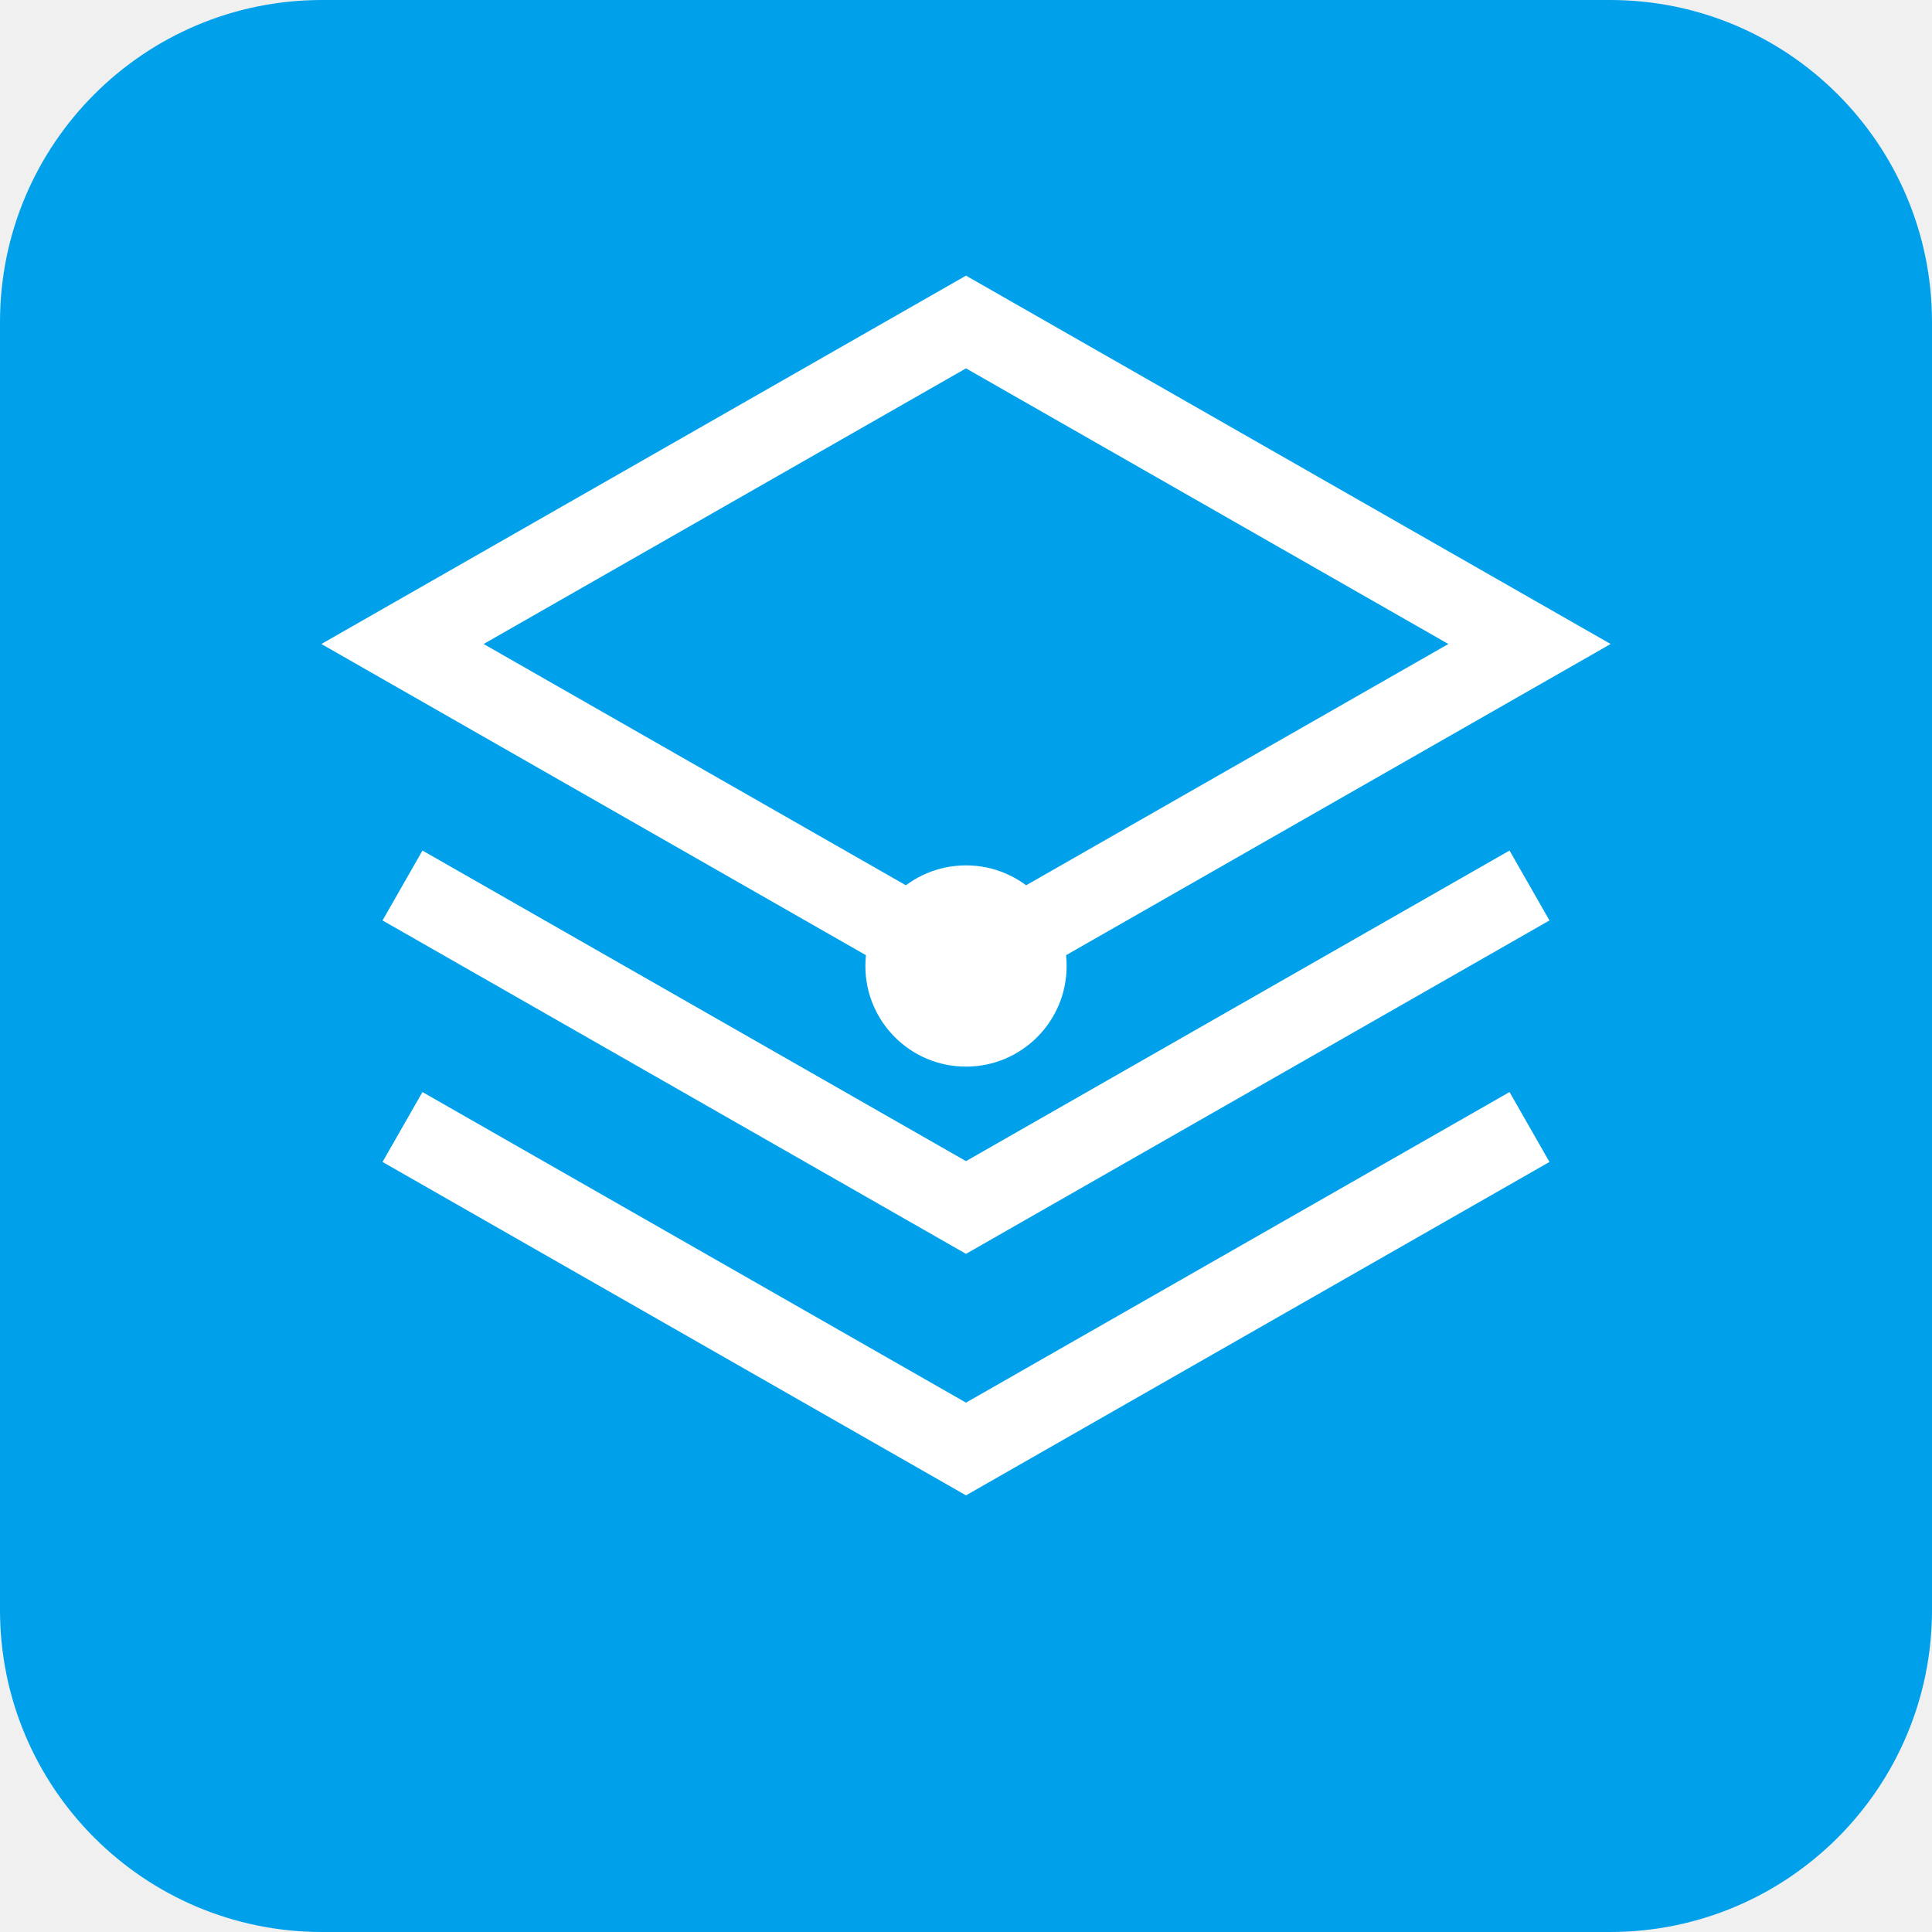
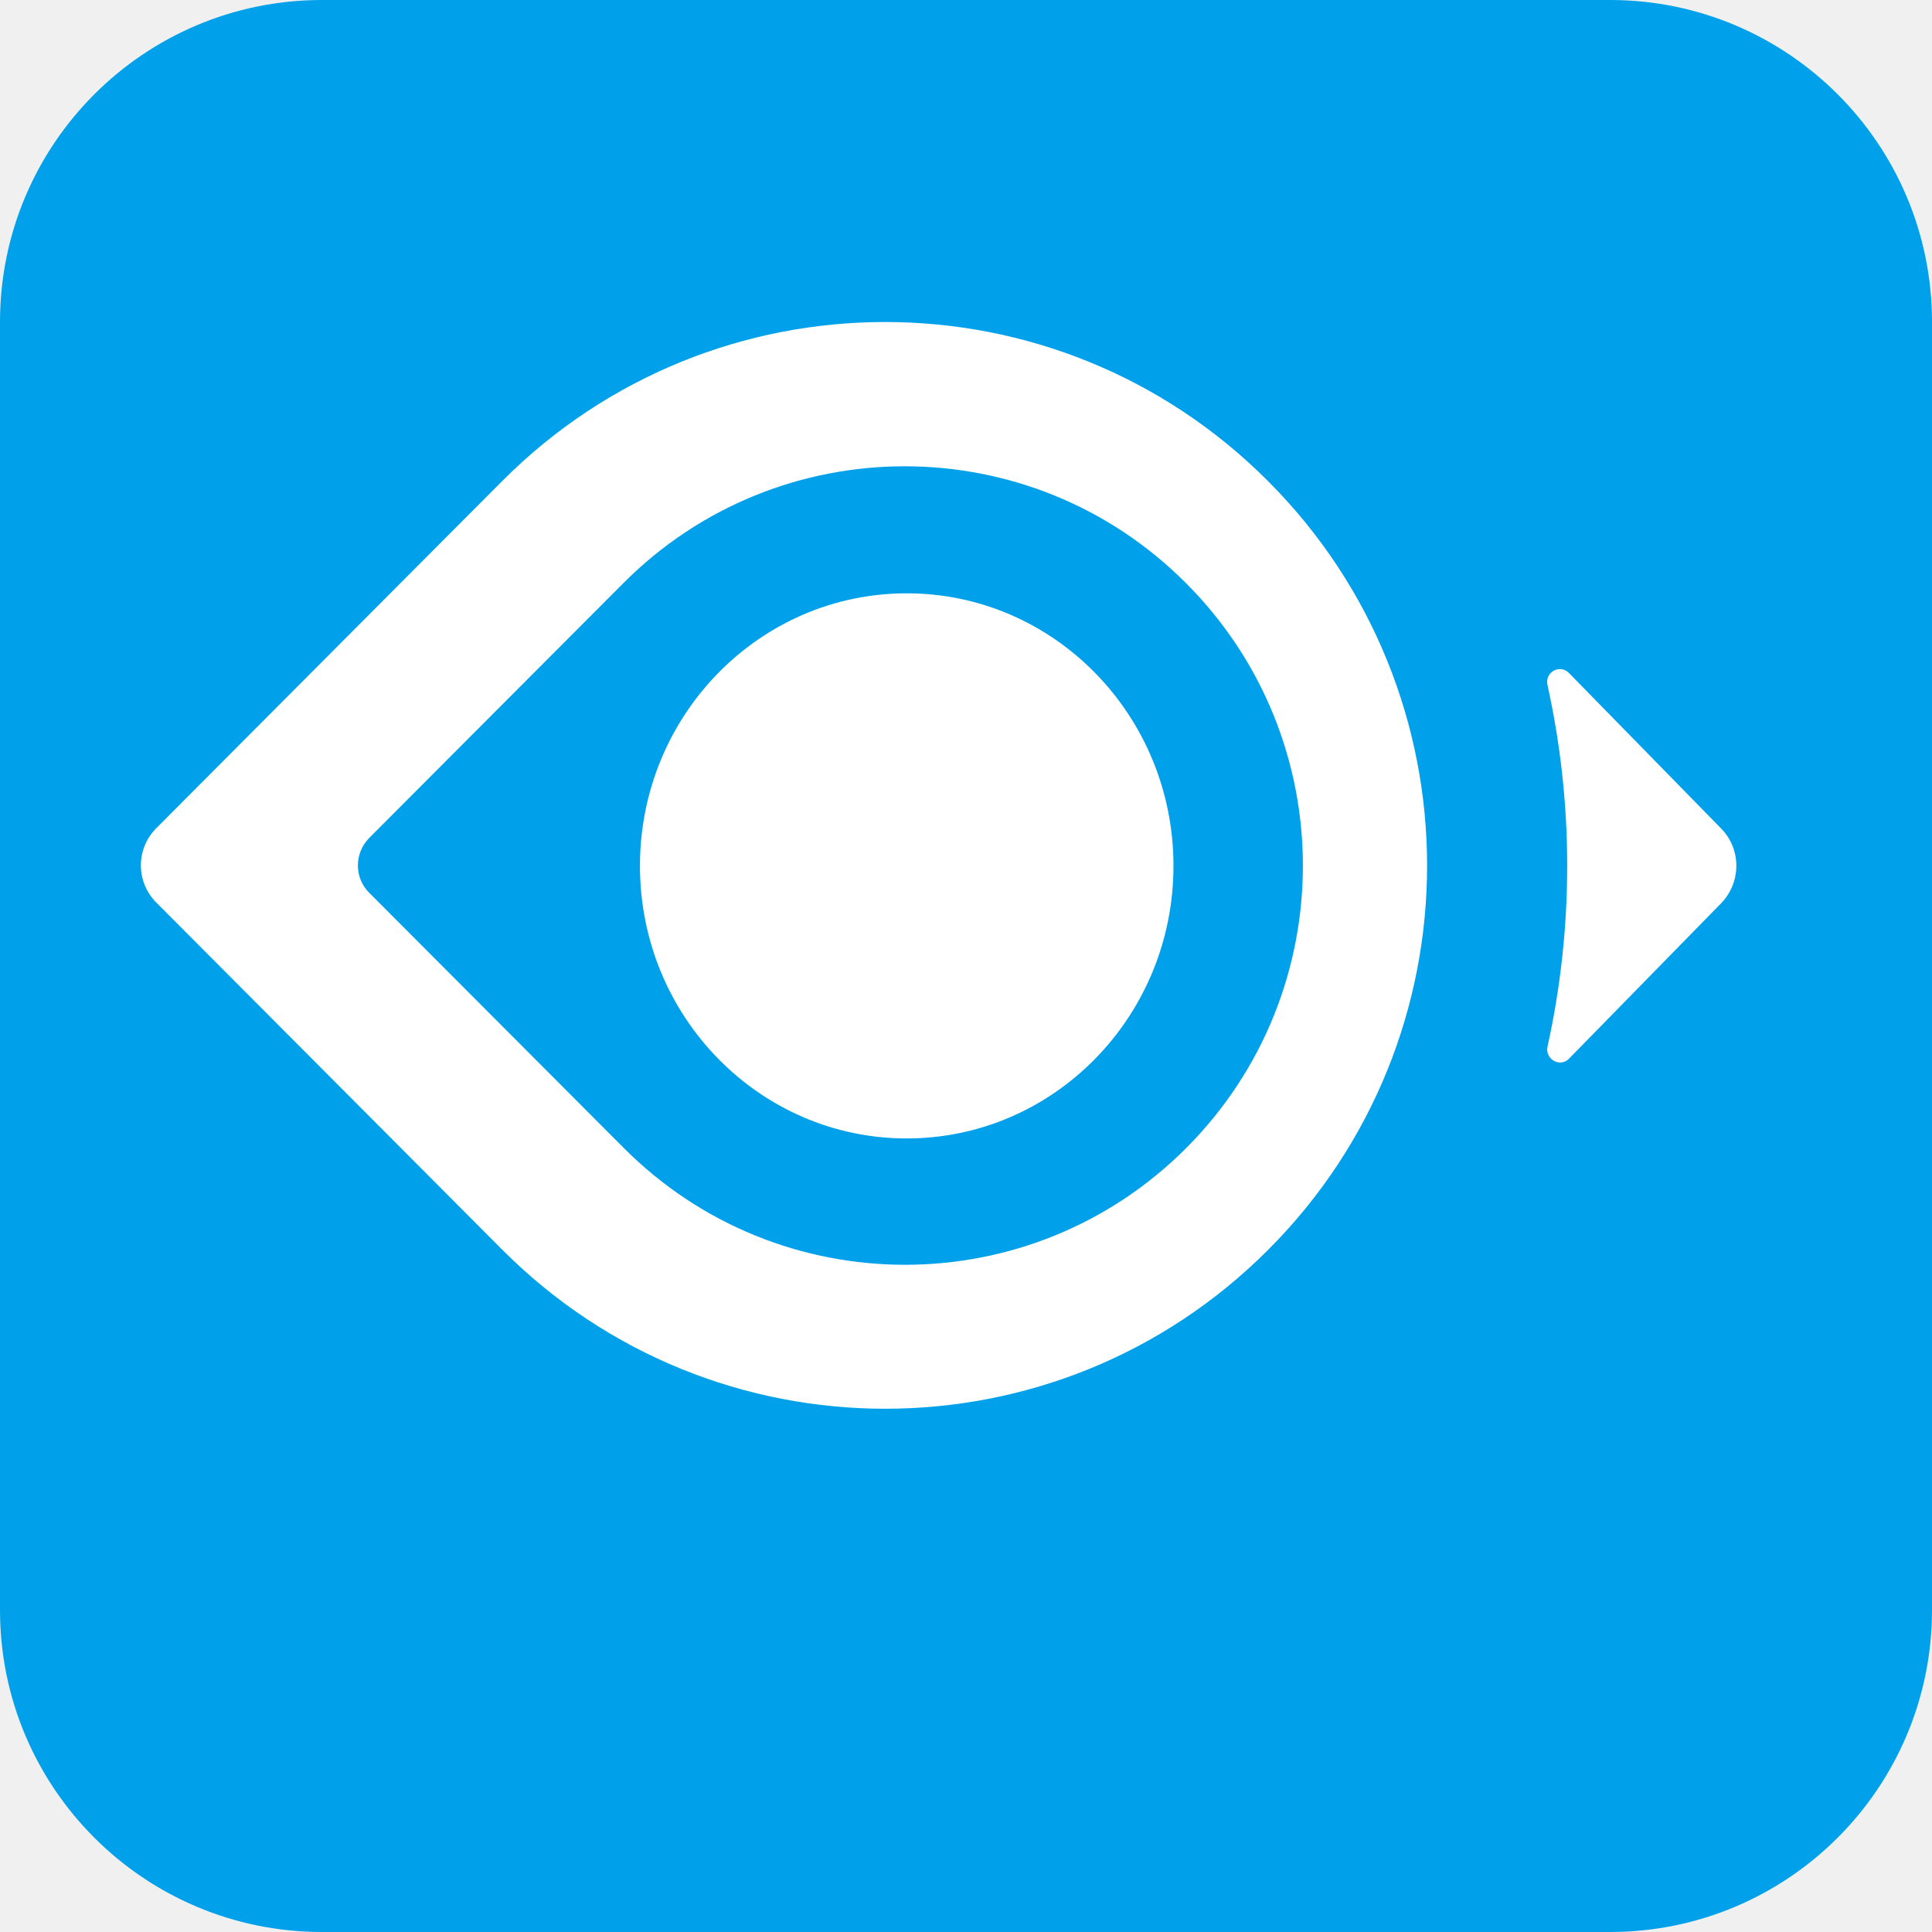
<svg xmlns="http://www.w3.org/2000/svg" viewBox="0 0 48 48">
  <rect width="48" height="48" rx="8" fill="#00A1EA" />
-   <path d="M24 8 38 16 24 24 10 16Z" fill="none" stroke="#fff" stroke-width="2" />
-   <path d="M10 22 24 30 38 22" fill="none" stroke="#fff" stroke-width="2" />
-   <path d="M10 28 24 36 38 28" fill="none" stroke="#fff" stroke-width="2" />
-   <circle cx="24" cy="24" r="2.5" fill="#fff" />
+   <g transform="translate(3.5 8) scale(0.9)">
+     <path d="M21.141 22.538C25.208 22.538 28.505 19.169 28.505 15.014C28.505 10.859 25.208 7.49 21.141 7.49C17.074 7.49 13.777 10.859 13.777 15.014C13.777 19.169 17.074 22.538 21.141 22.538Z" fill="#fff" />
+     <path fill-rule="evenodd" clip-rule="evenodd" d="M9.969 4.396C15.809 -1.465 25.279 -1.465 31.119 4.396C36.969 10.257 36.969 19.761 31.119 25.612C25.279 31.464 15.809 31.464 9.969 25.603L0.423 16.023C-0.141 15.456 -0.141 14.543 0.423 13.976L9.969 4.396ZM13.326 22.797C17.615 27.102 24.574 27.102 28.863 22.797C33.151 18.492 33.151 11.516 28.853 7.211C24.565 2.907 17.605 2.907 13.317 7.211L6.301 14.245C5.887 14.668 5.887 15.341 6.301 15.754L13.326 22.797Z" fill="#fff" />
+     <path d="M39.423 9.69L43.627 13.986C44.182 14.553 44.182 15.465 43.627 16.042L39.423 20.337C39.179 20.587 38.755 20.356 38.831 20.001C39.555 16.724 39.555 13.303 38.831 10.027C38.746 9.671 39.169 9.431 39.423 9.69Z" fill="#fff" />
+   </g>
</svg>
